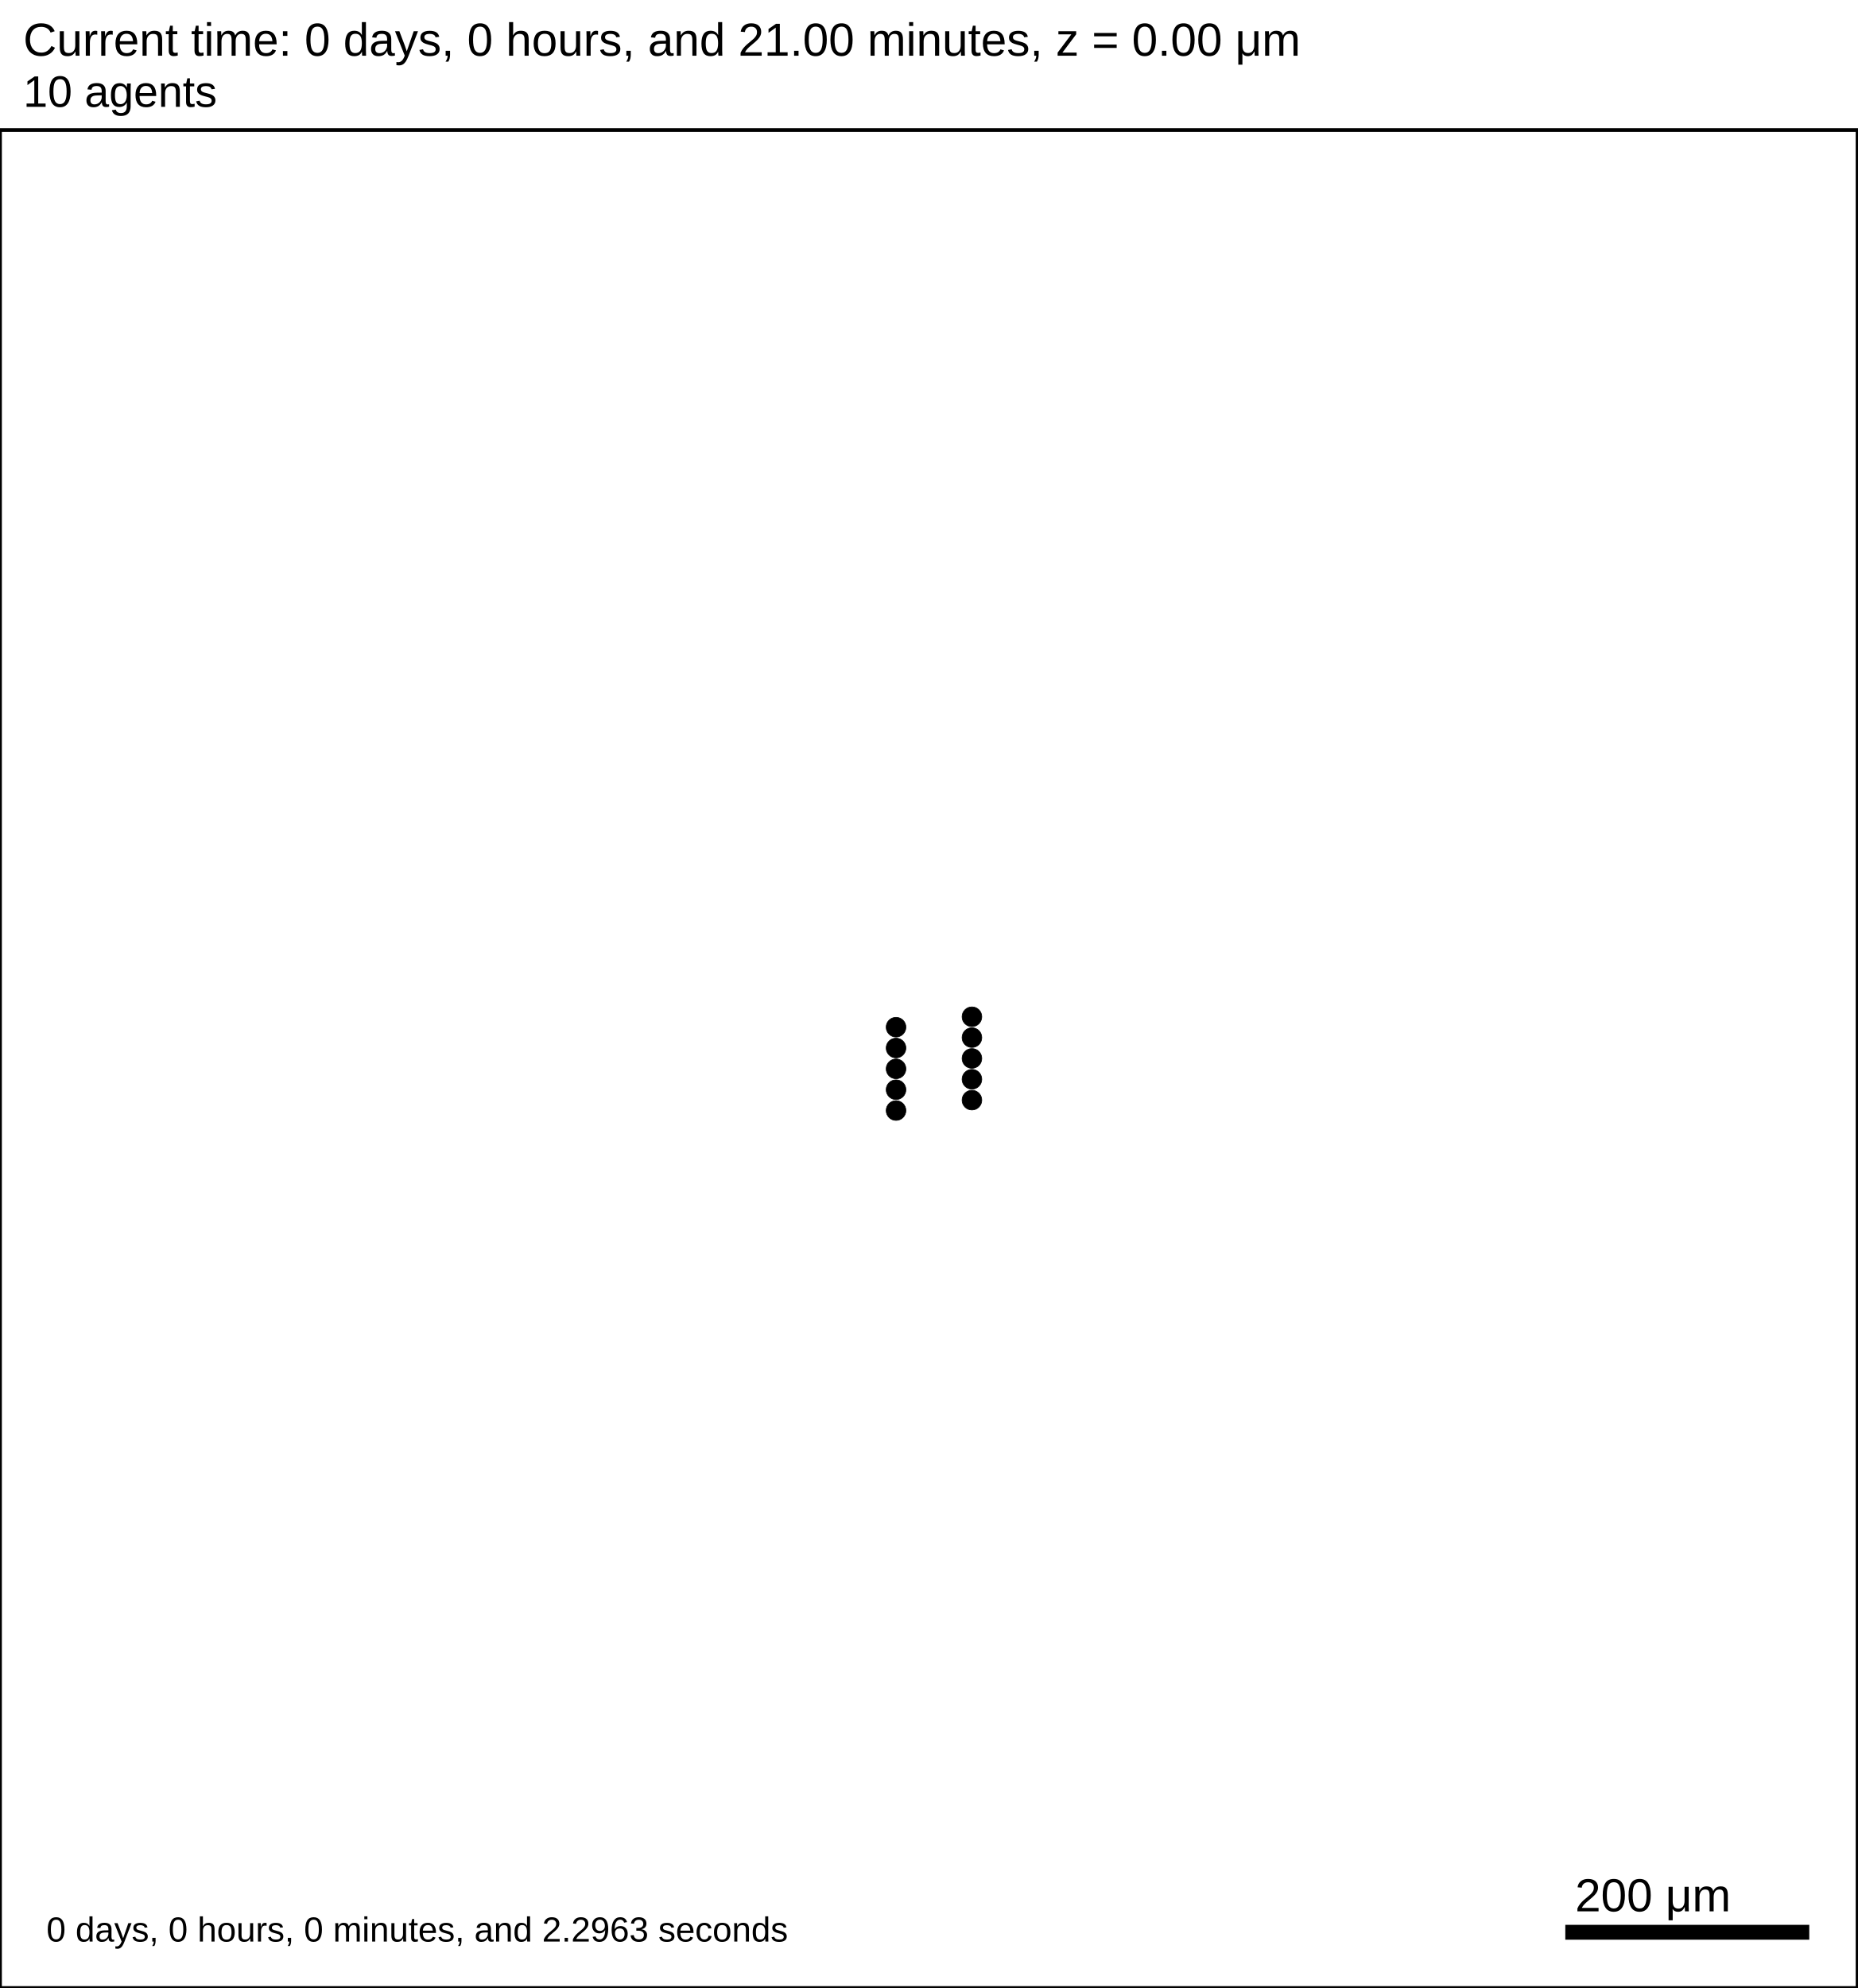
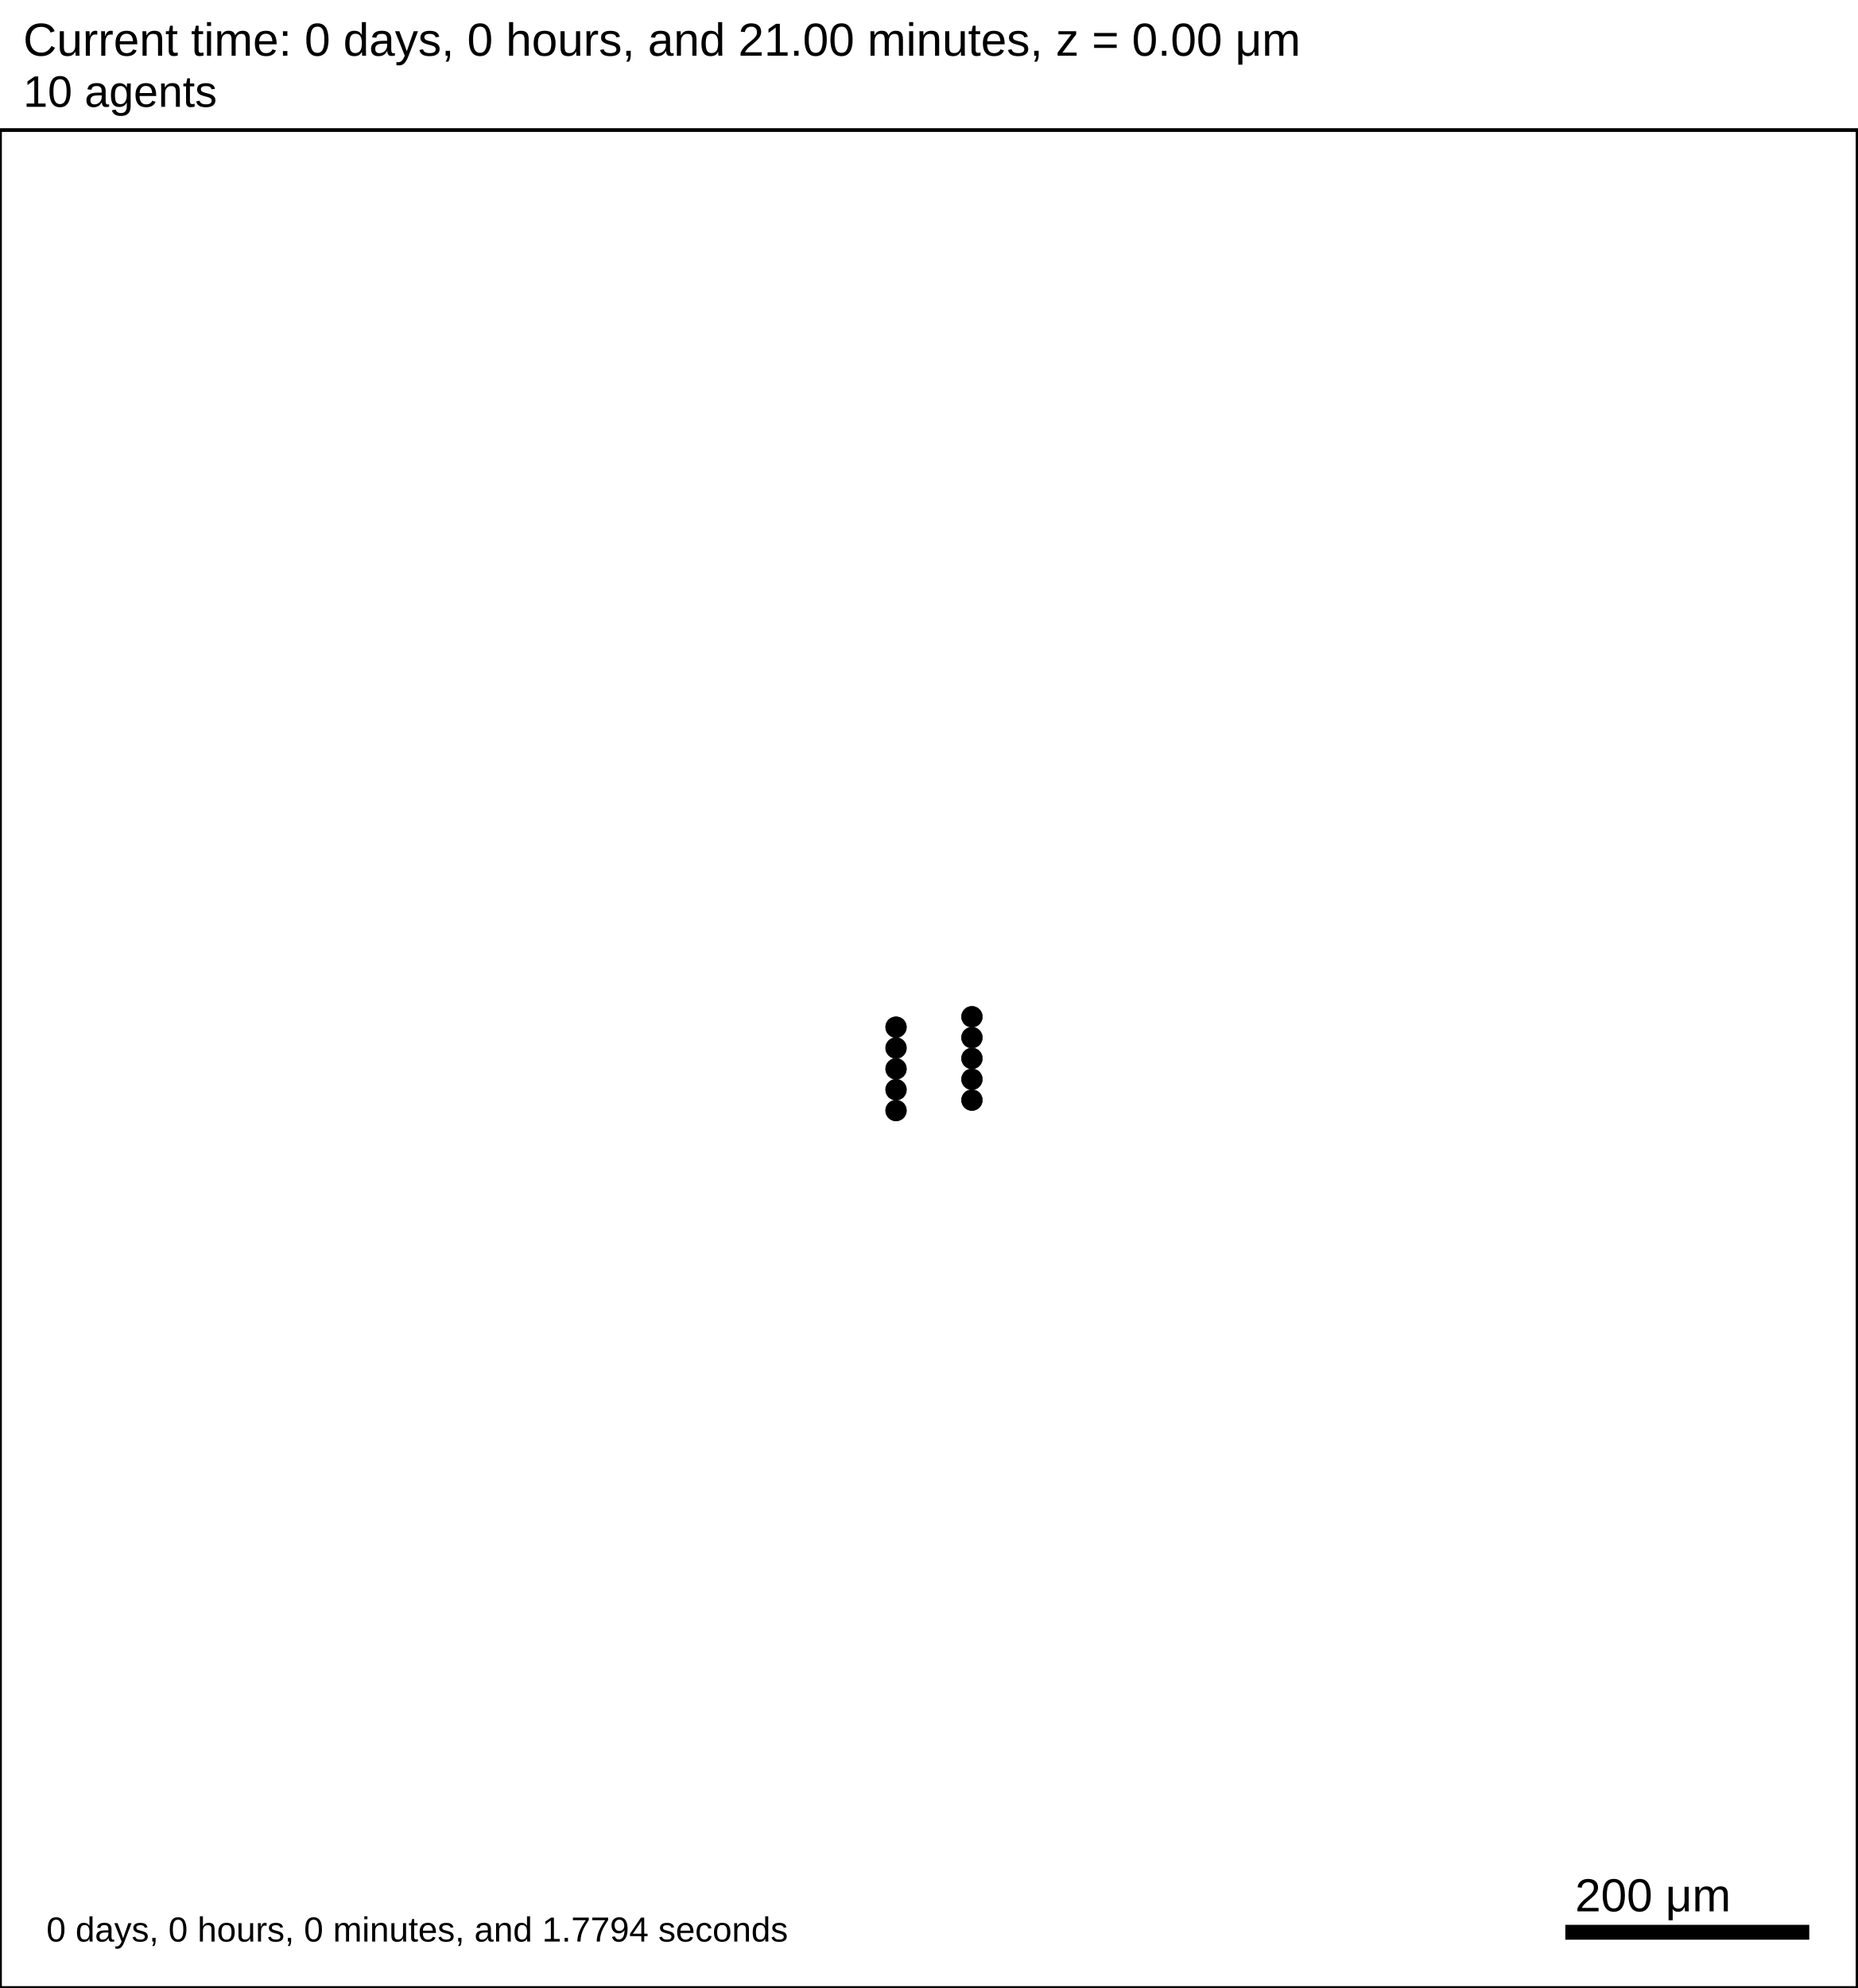
<svg xmlns="http://www.w3.org/2000/svg" version="1.1" width="1500" height="1605" id="svg2">
  <rect x="0" y="0" width="1500" height="1605" stroke-width="3" stroke="white" fill="white" />
  <text x="18.75" y="45" font-family="Arial" font-size="37.5" fill="black">
   Current time: 0 days, 0 hours, and 21.00 minutes, z = 0.00 μm
  </text>
  <text x="18.75" y="86.25" font-family="Arial" font-size="35.625" fill="black">
   10 agents
  </text>
  <g id="tissue" transform="translate(0,1605) scale(1,-1)">
    <g id="ECM">
  </g>
    <g id="cells">
      <g id="cell0">
-         <circle cx="723.558" cy="708.413" r="7.971" stroke-width="0.5" stroke="rgb(0,0,0)" fill="rgb(0,0,0)" />
-         <circle cx="723.558" cy="708.413" r="5.145" stroke-width="0.5" stroke="rgb(0,0,0)" fill="rgb(0,0,0)" />
+         <circle cx="723.558" cy="708.413" r="8.413" stroke-width="0.5" stroke="rgb(0,0,0)" fill="rgb(0,0,0)" />
+         <circle cx="723.558" cy="708.413" r="5.052" stroke-width="0.5" stroke="rgb(0,0,0)" fill="rgb(0,0,0)" />
      </g>
      <g id="cell1">
-         <circle cx="723.558" cy="725.238" r="7.971" stroke-width="0.5" stroke="rgb(0,0,0)" fill="rgb(0,0,0)" />
-         <circle cx="723.558" cy="725.238" r="5.145" stroke-width="0.5" stroke="rgb(0,0,0)" fill="rgb(0,0,0)" />
+         <circle cx="723.558" cy="725.238" r="8.413" stroke-width="0.5" stroke="rgb(0,0,0)" fill="rgb(0,0,0)" />
+         <circle cx="723.558" cy="725.238" r="5.052" stroke-width="0.5" stroke="rgb(0,0,0)" fill="rgb(0,0,0)" />
      </g>
      <g id="cell2">
-         <circle cx="723.558" cy="742.064" r="7.971" stroke-width="0.5" stroke="rgb(0,0,0)" fill="rgb(0,0,0)" />
-         <circle cx="723.558" cy="742.064" r="5.145" stroke-width="0.5" stroke="rgb(0,0,0)" fill="rgb(0,0,0)" />
+         <circle cx="723.558" cy="742.064" r="8.413" stroke-width="0.5" stroke="rgb(0,0,0)" fill="rgb(0,0,0)" />
+         <circle cx="723.558" cy="742.064" r="5.052" stroke-width="0.5" stroke="rgb(0,0,0)" fill="rgb(0,0,0)" />
      </g>
      <g id="cell3">
-         <circle cx="723.558" cy="758.889" r="7.971" stroke-width="0.5" stroke="rgb(0,0,0)" fill="rgb(0,0,0)" />
-         <circle cx="723.558" cy="758.889" r="5.145" stroke-width="0.5" stroke="rgb(0,0,0)" fill="rgb(0,0,0)" />
+         <circle cx="723.558" cy="758.889" r="8.413" stroke-width="0.5" stroke="rgb(0,0,0)" fill="rgb(0,0,0)" />
+         <circle cx="723.558" cy="758.889" r="5.052" stroke-width="0.5" stroke="rgb(0,0,0)" fill="rgb(0,0,0)" />
      </g>
      <g id="cell4">
-         <circle cx="723.558" cy="775.714" r="7.971" stroke-width="0.5" stroke="rgb(0,0,0)" fill="rgb(0,0,0)" />
-         <circle cx="723.558" cy="775.714" r="5.145" stroke-width="0.5" stroke="rgb(0,0,0)" fill="rgb(0,0,0)" />
+         <circle cx="723.558" cy="775.714" r="8.413" stroke-width="0.5" stroke="rgb(0,0,0)" fill="rgb(0,0,0)" />
+         <circle cx="723.558" cy="775.714" r="5.052" stroke-width="0.5" stroke="rgb(0,0,0)" fill="rgb(0,0,0)" />
      </g>
      <g id="cell5">
-         <circle cx="784.85" cy="716.825" r="7.971" stroke-width="0.5" stroke="rgb(0,0,0)" fill="rgb(0,0,0)" />
-         <circle cx="784.85" cy="716.825" r="5.145" stroke-width="0.5" stroke="rgb(0,0,0)" fill="rgb(0,0,0)" />
+         <circle cx="784.85" cy="716.825" r="8.413" stroke-width="0.5" stroke="rgb(0,0,0)" fill="rgb(0,0,0)" />
+         <circle cx="784.85" cy="716.825" r="5.052" stroke-width="0.5" stroke="rgb(0,0,0)" fill="rgb(0,0,0)" />
      </g>
      <g id="cell6">
-         <circle cx="784.85" cy="733.651" r="7.971" stroke-width="0.5" stroke="rgb(0,0,0)" fill="rgb(0,0,0)" />
-         <circle cx="784.85" cy="733.651" r="5.145" stroke-width="0.5" stroke="rgb(0,0,0)" fill="rgb(0,0,0)" />
+         <circle cx="784.85" cy="733.651" r="8.413" stroke-width="0.5" stroke="rgb(0,0,0)" fill="rgb(0,0,0)" />
+         <circle cx="784.85" cy="733.651" r="5.052" stroke-width="0.5" stroke="rgb(0,0,0)" fill="rgb(0,0,0)" />
      </g>
      <g id="cell7">
-         <circle cx="784.85" cy="750.476" r="7.971" stroke-width="0.5" stroke="rgb(0,0,0)" fill="rgb(0,0,0)" />
-         <circle cx="784.85" cy="750.476" r="5.145" stroke-width="0.5" stroke="rgb(0,0,0)" fill="rgb(0,0,0)" />
+         <circle cx="784.85" cy="750.476" r="8.413" stroke-width="0.5" stroke="rgb(0,0,0)" fill="rgb(0,0,0)" />
+         <circle cx="784.85" cy="750.476" r="5.052" stroke-width="0.5" stroke="rgb(0,0,0)" fill="rgb(0,0,0)" />
      </g>
      <g id="cell8">
-         <circle cx="784.85" cy="767.302" r="7.971" stroke-width="0.5" stroke="rgb(0,0,0)" fill="rgb(0,0,0)" />
-         <circle cx="784.85" cy="767.302" r="5.145" stroke-width="0.5" stroke="rgb(0,0,0)" fill="rgb(0,0,0)" />
+         <circle cx="784.85" cy="767.302" r="8.413" stroke-width="0.5" stroke="rgb(0,0,0)" fill="rgb(0,0,0)" />
+         <circle cx="784.85" cy="767.302" r="5.052" stroke-width="0.5" stroke="rgb(0,0,0)" fill="rgb(0,0,0)" />
      </g>
      <g id="cell9">
-         <circle cx="784.85" cy="784.127" r="7.971" stroke-width="0.5" stroke="rgb(0,0,0)" fill="rgb(0,0,0)" />
-         <circle cx="784.85" cy="784.127" r="5.145" stroke-width="0.5" stroke="rgb(0,0,0)" fill="rgb(0,0,0)" />
+         <circle cx="784.85" cy="784.127" r="8.413" stroke-width="0.5" stroke="rgb(0,0,0)" fill="rgb(0,0,0)" />
+         <circle cx="784.85" cy="784.127" r="5.052" stroke-width="0.5" stroke="rgb(0,0,0)" fill="rgb(0,0,0)" />
      </g>
    </g>
  </g>
  <rect x="1262.5" y="1552.5" width="200" height="15" stroke-width="3" stroke="rgb(255,255,255)" fill="rgb(0,0,0)" />
  <text x="1271.88" y="1543.12" font-family="Arial" font-size="37.5" fill="black">
   200 μm
  </text>
  <text x="37.5" y="1567.5" font-family="Arial" font-size="28.125" fill="black">
-    0 days, 0 hours, 0 minutes, and 2.2963 seconds
+    0 days, 0 hours, 0 minutes, and 1.7794 seconds
  </text>
  <rect x="0" y="105" width="1500" height="1500" stroke-width="3" stroke="rgb(0,0,0)" fill="none" />
</svg>
